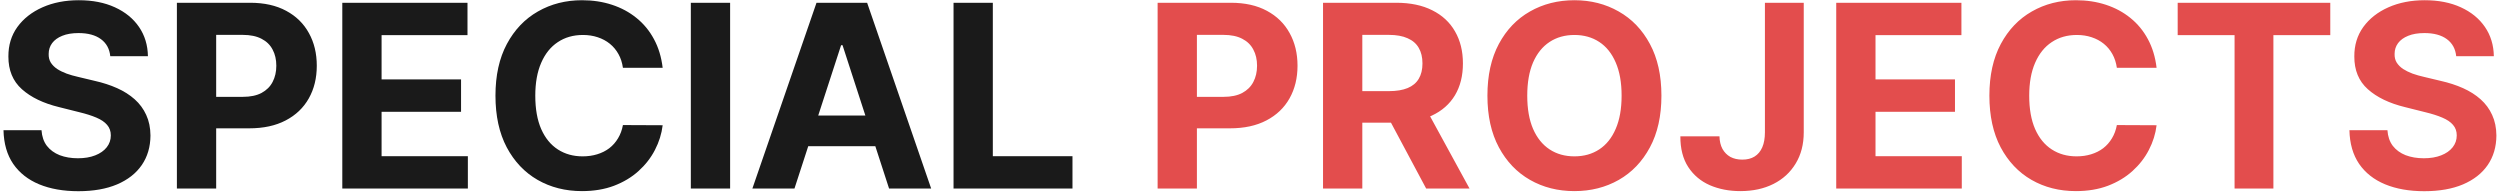
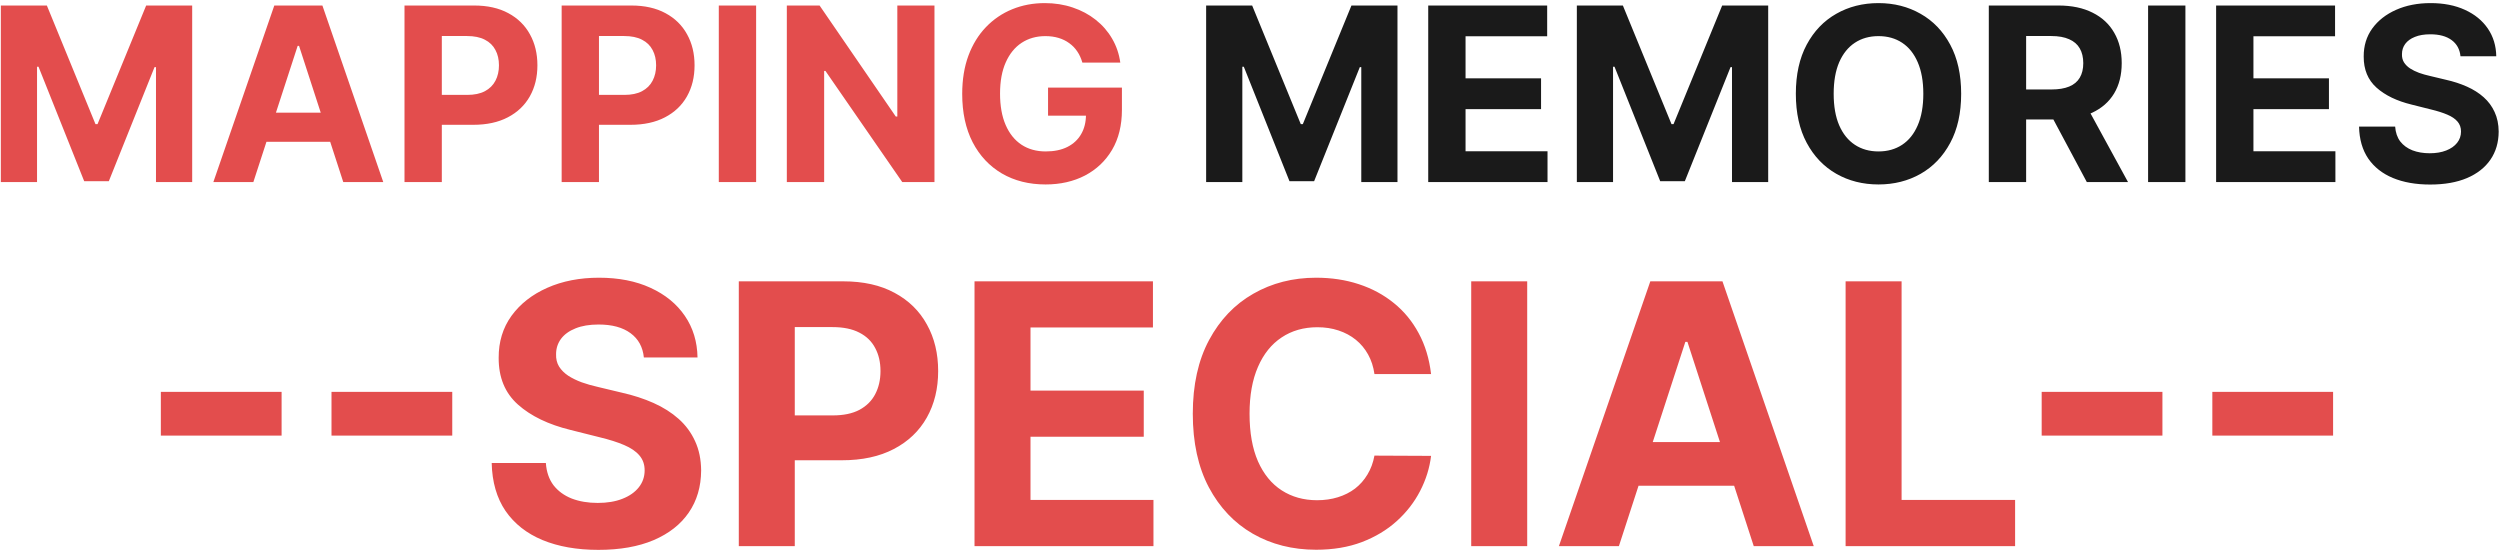
- <svg xmlns="http://www.w3.org/2000/svg" width="411" height="32" viewBox="0 0 411 32" fill="none">
-   <path d="M18.129 9.239C18.01 8.036 17.498 7.102 16.593 6.435C15.688 5.769 14.46 5.436 12.909 5.436C11.855 5.436 10.965 5.585 10.239 5.884C9.514 6.172 8.957 6.575 8.569 7.092C8.191 7.609 8.002 8.195 8.002 8.852C7.982 9.398 8.097 9.876 8.345 10.283C8.604 10.691 8.957 11.044 9.404 11.342C9.852 11.631 10.369 11.884 10.955 12.103C11.542 12.312 12.168 12.491 12.835 12.64L15.579 13.296C16.911 13.595 18.134 13.992 19.248 14.489C20.362 14.986 21.326 15.598 22.142 16.324C22.957 17.05 23.588 17.905 24.036 18.889C24.493 19.874 24.727 21.002 24.737 22.275C24.727 24.144 24.25 25.765 23.305 27.137C22.37 28.499 21.018 29.558 19.248 30.314C17.488 31.06 15.365 31.433 12.879 31.433C10.414 31.433 8.266 31.055 6.436 30.299C4.617 29.543 3.195 28.425 2.171 26.943C1.156 25.452 0.624 23.607 0.575 21.41H6.824C6.894 22.434 7.187 23.289 7.704 23.975C8.231 24.651 8.932 25.163 9.807 25.511C10.692 25.849 11.691 26.018 12.805 26.018C13.899 26.018 14.848 25.859 15.654 25.541C16.469 25.223 17.1 24.78 17.548 24.214C17.995 23.647 18.219 22.996 18.219 22.26C18.219 21.574 18.015 20.997 17.607 20.53C17.21 20.062 16.623 19.665 15.848 19.337C15.082 19.009 14.142 18.71 13.029 18.442L9.703 17.607C7.127 16.98 5.094 16.001 3.602 14.668C2.111 13.336 1.37 11.541 1.38 9.284C1.37 7.435 1.862 5.819 2.857 4.437C3.861 3.055 5.238 1.976 6.988 1.2C8.738 0.425 10.727 0.037 12.954 0.037C15.221 0.037 17.2 0.425 18.89 1.2C20.59 1.976 21.913 3.055 22.857 4.437C23.802 5.819 24.289 7.42 24.319 9.239H18.129ZM29.081 31V0.455H41.132C43.449 0.455 45.422 0.897 47.053 1.782C48.684 2.657 49.926 3.875 50.782 5.436C51.647 6.987 52.079 8.777 52.079 10.805C52.079 12.834 51.642 14.624 50.767 16.175C49.892 17.726 48.624 18.934 46.963 19.799C45.313 20.664 43.314 21.097 40.968 21.097H33.287V15.921H39.924C41.166 15.921 42.191 15.707 42.996 15.28C43.811 14.842 44.418 14.241 44.816 13.475C45.223 12.7 45.427 11.81 45.427 10.805C45.427 9.791 45.223 8.906 44.816 8.151C44.418 7.385 43.811 6.793 42.996 6.376C42.181 5.948 41.147 5.734 39.894 5.734H35.539V31H29.081ZM56.274 31V0.455H76.856V5.779H62.732V13.057H75.797V18.382H62.732V25.675H76.916V31H56.274ZM108.942 11.148H102.409C102.29 10.303 102.046 9.553 101.678 8.896C101.31 8.23 100.838 7.663 100.261 7.196C99.685 6.729 99.019 6.371 98.263 6.122C97.517 5.874 96.707 5.749 95.832 5.749C94.251 5.749 92.874 6.142 91.7 6.928C90.527 7.703 89.617 8.837 88.971 10.328C88.325 11.81 88.001 13.609 88.001 15.727C88.001 17.905 88.325 19.734 88.971 21.216C89.627 22.697 90.542 23.816 91.715 24.572C92.888 25.327 94.246 25.705 95.787 25.705C96.652 25.705 97.452 25.591 98.188 25.362C98.934 25.134 99.595 24.8 100.172 24.363C100.749 23.916 101.226 23.374 101.604 22.737C101.991 22.101 102.26 21.375 102.409 20.56L108.942 20.59C108.773 21.991 108.35 23.344 107.674 24.646C107.008 25.939 106.108 27.097 104.974 28.121C103.851 29.136 102.509 29.941 100.947 30.538C99.396 31.124 97.641 31.418 95.683 31.418C92.958 31.418 90.522 30.801 88.374 29.568C86.237 28.335 84.546 26.55 83.303 24.214C82.07 21.877 81.454 19.048 81.454 15.727C81.454 12.396 82.08 9.562 83.333 7.226C84.586 4.889 86.286 3.109 88.434 1.886C90.582 0.653 92.998 0.037 95.683 0.037C97.452 0.037 99.093 0.286 100.604 0.783C102.126 1.28 103.473 2.006 104.646 2.96C105.82 3.905 106.774 5.063 107.51 6.435C108.256 7.808 108.733 9.379 108.942 11.148ZM120.031 0.455V31H113.573V0.455H120.031ZM130.609 31H123.689L134.233 0.455H142.556L153.086 31H146.165L138.514 7.435H138.275L130.609 31ZM130.177 18.994H146.523V24.035H130.177V18.994ZM156.762 31V0.455H163.22V25.675H176.316V31H156.762Z" fill="#1A1A1A" />
-   <path d="M190.313 31V0.455H202.364C204.681 0.455 206.655 0.897 208.285 1.782C209.916 2.657 211.159 3.875 212.014 5.436C212.879 6.987 213.312 8.777 213.312 10.805C213.312 12.834 212.874 14.624 211.999 16.175C211.124 17.726 209.856 18.934 208.196 19.799C206.545 20.664 204.547 21.097 202.2 21.097H194.519V15.921H201.156C202.399 15.921 203.423 15.707 204.229 15.28C205.044 14.842 205.65 14.241 206.048 13.475C206.456 12.7 206.66 11.81 206.66 10.805C206.66 9.791 206.456 8.906 206.048 8.151C205.65 7.385 205.044 6.793 204.229 6.376C203.413 5.948 202.379 5.734 201.126 5.734H196.771V31H190.313ZM217.506 31V0.455H229.558C231.864 0.455 233.833 0.867 235.464 1.692C237.104 2.508 238.352 3.666 239.207 5.168C240.072 6.659 240.505 8.414 240.505 10.432C240.505 12.461 240.067 14.206 239.192 15.668C238.317 17.119 237.05 18.233 235.389 19.009C233.739 19.784 231.74 20.172 229.393 20.172H221.325V14.982H228.349C229.582 14.982 230.607 14.812 231.422 14.474C232.237 14.136 232.844 13.629 233.241 12.953C233.649 12.277 233.853 11.437 233.853 10.432C233.853 9.418 233.649 8.563 233.241 7.867C232.844 7.171 232.232 6.644 231.407 6.286C230.592 5.918 229.563 5.734 228.32 5.734H223.964V31H217.506ZM234.002 17.099L241.594 31H234.464L227.037 17.099H234.002ZM273.138 15.727C273.138 19.058 272.507 21.892 271.244 24.229C269.991 26.565 268.281 28.35 266.114 29.583C263.956 30.806 261.53 31.418 258.835 31.418C256.121 31.418 253.685 30.801 251.527 29.568C249.369 28.335 247.664 26.55 246.411 24.214C245.158 21.877 244.532 19.048 244.532 15.727C244.532 12.396 245.158 9.562 246.411 7.226C247.664 4.889 249.369 3.109 251.527 1.886C253.685 0.653 256.121 0.037 258.835 0.037C261.53 0.037 263.956 0.653 266.114 1.886C268.281 3.109 269.991 4.889 271.244 7.226C272.507 9.562 273.138 12.396 273.138 15.727ZM266.591 15.727C266.591 13.57 266.268 11.75 265.621 10.268C264.985 8.787 264.085 7.663 262.922 6.898C261.759 6.132 260.396 5.749 258.835 5.749C257.274 5.749 255.912 6.132 254.749 6.898C253.585 7.663 252.68 8.787 252.034 10.268C251.398 11.75 251.08 13.57 251.08 15.727C251.08 17.885 251.398 19.704 252.034 21.186C252.68 22.668 253.585 23.791 254.749 24.557C255.912 25.322 257.274 25.705 258.835 25.705C260.396 25.705 261.759 25.322 262.922 24.557C264.085 23.791 264.985 22.668 265.621 21.186C266.268 19.704 266.591 17.885 266.591 15.727ZM290.153 0.455H296.536V21.753C296.536 23.722 296.094 25.432 295.209 26.884C294.334 28.335 293.116 29.454 291.555 30.239C289.993 31.025 288.179 31.418 286.111 31.418C284.271 31.418 282.601 31.095 281.099 30.448C279.608 29.792 278.425 28.798 277.55 27.465C276.675 26.123 276.242 24.438 276.252 22.409H282.68C282.7 23.215 282.864 23.905 283.172 24.482C283.491 25.049 283.923 25.486 284.47 25.795C285.027 26.093 285.683 26.242 286.439 26.242C287.234 26.242 287.905 26.073 288.452 25.735C289.009 25.387 289.432 24.88 289.72 24.214C290.008 23.548 290.153 22.727 290.153 21.753V0.455ZM301.876 31V0.455H322.458V5.779H308.334V13.057H321.399V18.382H308.334V25.675H322.518V31H301.876ZM354.543 11.148H348.011C347.891 10.303 347.648 9.553 347.28 8.896C346.912 8.23 346.44 7.663 345.863 7.196C345.286 6.729 344.62 6.371 343.864 6.122C343.119 5.874 342.308 5.749 341.433 5.749C339.852 5.749 338.475 6.142 337.302 6.928C336.129 7.703 335.219 8.837 334.572 10.328C333.926 11.81 333.603 13.609 333.603 15.727C333.603 17.905 333.926 19.734 334.572 21.216C335.229 22.697 336.143 23.816 337.317 24.572C338.49 25.327 339.847 25.705 341.388 25.705C342.254 25.705 343.054 25.591 343.79 25.362C344.536 25.134 345.197 24.8 345.773 24.363C346.35 23.916 346.827 23.374 347.205 22.737C347.593 22.101 347.862 21.375 348.011 20.56L354.543 20.59C354.374 21.991 353.952 23.344 353.276 24.646C352.609 25.939 351.71 27.097 350.576 28.121C349.452 29.136 348.11 29.941 346.549 30.538C344.998 31.124 343.243 31.418 341.284 31.418C338.56 31.418 336.124 30.801 333.976 29.568C331.838 28.335 330.148 26.55 328.905 24.214C327.672 21.877 327.055 19.048 327.055 15.727C327.055 12.396 327.682 9.562 328.935 7.226C330.188 4.889 331.888 3.109 334.036 1.886C336.183 0.653 338.599 0.037 341.284 0.037C343.054 0.037 344.695 0.286 346.206 0.783C347.727 1.28 349.075 2.006 350.248 2.96C351.421 3.905 352.376 5.063 353.112 6.435C353.857 7.808 354.335 9.379 354.543 11.148ZM358.011 5.779V0.455H383.098V5.779H373.746V31H367.363V5.779H358.011ZM403.799 9.239C403.68 8.036 403.168 7.102 402.263 6.435C401.358 5.769 400.13 5.436 398.579 5.436C397.525 5.436 396.635 5.585 395.909 5.884C395.184 6.172 394.627 6.575 394.239 7.092C393.861 7.609 393.672 8.195 393.672 8.852C393.652 9.398 393.767 9.876 394.015 10.283C394.274 10.691 394.627 11.044 395.074 11.342C395.522 11.631 396.039 11.884 396.625 12.103C397.212 12.312 397.838 12.491 398.505 12.64L401.249 13.296C402.581 13.595 403.804 13.992 404.918 14.489C406.032 14.986 406.996 15.598 407.811 16.324C408.627 17.05 409.258 17.905 409.706 18.889C410.163 19.874 410.397 21.002 410.407 22.275C410.397 24.144 409.919 25.765 408.975 27.137C408.04 28.499 406.688 29.558 404.918 30.314C403.158 31.06 401.035 31.433 398.549 31.433C396.083 31.433 393.936 31.055 392.106 30.299C390.287 29.543 388.865 28.425 387.841 26.943C386.826 25.452 386.294 23.607 386.245 21.41H392.494C392.564 22.434 392.857 23.289 393.374 23.975C393.901 24.651 394.602 25.163 395.477 25.511C396.362 25.849 397.361 26.018 398.475 26.018C399.569 26.018 400.518 25.859 401.324 25.541C402.139 25.223 402.77 24.78 403.218 24.214C403.665 23.647 403.889 22.996 403.889 22.26C403.889 21.574 403.685 20.997 403.277 20.53C402.88 20.062 402.293 19.665 401.517 19.337C400.752 19.009 399.812 18.71 398.699 18.442L395.373 17.607C392.797 16.98 390.764 16.001 389.272 14.668C387.781 13.336 387.04 11.541 387.05 9.284C387.04 7.435 387.532 5.819 388.527 4.437C389.531 3.055 390.908 1.976 392.658 1.2C394.408 0.425 396.397 0.037 398.624 0.037C400.891 0.037 402.87 0.425 404.56 1.2C406.26 1.976 407.583 3.055 408.527 4.437C409.472 5.819 409.959 7.42 409.989 9.239H403.799Z" fill="#E34D4D" />
+ <svg xmlns="http://www.w3.org/2000/svg" width="412" height="91" viewBox="0 0 412 91" fill="none">
+   <path d="M0.138 0.909H7.723L15.734 20.454H16.075L24.087 0.909H31.672V30H25.706V11.065H25.465L17.936 29.858H13.874L6.345 10.994H6.104V30H0.138V0.909ZM41.754 30H35.163L45.205 0.909H53.131L63.16 30H56.569L49.282 7.557H49.055L41.754 30ZM41.342 18.565H56.91V23.366H41.342V18.565ZM66.661 30V0.909H78.138C80.345 0.909 82.225 1.33 83.778 2.173C85.331 3.007 86.514 4.167 87.329 5.653C88.153 7.131 88.565 8.835 88.565 10.767C88.565 12.699 88.148 14.403 87.315 15.881C86.481 17.358 85.274 18.509 83.692 19.332C82.121 20.156 80.217 20.568 77.982 20.568H70.667V15.639H76.988C78.172 15.639 79.147 15.436 79.914 15.028C80.691 14.612 81.268 14.039 81.647 13.31C82.035 12.571 82.229 11.723 82.229 10.767C82.229 9.801 82.035 8.958 81.647 8.239C81.268 7.509 80.691 6.946 79.914 6.548C79.138 6.141 78.153 5.938 76.96 5.938H72.812V30H66.661ZM92.56 30V0.909H104.037C106.243 0.909 108.123 1.33 109.676 2.173C111.229 3.007 112.413 4.167 113.227 5.653C114.051 7.131 114.463 8.835 114.463 10.767C114.463 12.699 114.046 14.403 113.213 15.881C112.38 17.358 111.172 18.509 109.591 19.332C108.019 20.156 106.116 20.568 103.881 20.568H96.565V15.639H102.886C104.07 15.639 105.045 15.436 105.812 15.028C106.589 14.612 107.167 14.039 107.545 13.31C107.934 12.571 108.128 11.723 108.128 10.767C108.128 9.801 107.934 8.958 107.545 8.239C107.167 7.509 106.589 6.946 105.812 6.548C105.036 6.141 104.051 5.938 102.858 5.938H98.71V30H92.56ZM124.609 0.909V30H118.458V0.909H124.609ZM154.001 0.909V30H148.689L136.033 11.69H135.82V30H129.669V0.909H135.067L147.624 19.204H147.879V0.909H154.001ZM178.373 10.312C178.174 9.621 177.895 9.01 177.535 8.48C177.175 7.94 176.735 7.486 176.214 7.116C175.702 6.738 175.115 6.449 174.452 6.25C173.799 6.051 173.075 5.952 172.279 5.952C170.792 5.952 169.486 6.321 168.359 7.06C167.241 7.798 166.37 8.873 165.745 10.284C165.12 11.686 164.808 13.4 164.808 15.426C164.808 17.453 165.115 19.176 165.731 20.597C166.346 22.017 167.218 23.101 168.344 23.849C169.471 24.588 170.802 24.957 172.336 24.957C173.728 24.957 174.916 24.711 175.901 24.219C176.896 23.717 177.653 23.011 178.174 22.102C178.704 21.193 178.969 20.118 178.969 18.878L180.219 19.062H172.719V14.432H184.893V18.097C184.893 20.653 184.353 22.85 183.273 24.688C182.194 26.515 180.707 27.926 178.813 28.921C176.919 29.905 174.751 30.398 172.308 30.398C169.58 30.398 167.184 29.796 165.12 28.594C163.056 27.382 161.446 25.663 160.29 23.438C159.145 21.203 158.572 18.551 158.572 15.483C158.572 13.125 158.913 11.023 159.594 9.176C160.286 7.32 161.252 5.748 162.492 4.46C163.733 3.172 165.177 2.192 166.825 1.52C168.472 0.848 170.257 0.511 172.18 0.511C173.827 0.511 175.362 0.753 176.782 1.236C178.202 1.709 179.462 2.382 180.56 3.253C181.668 4.124 182.573 5.161 183.273 6.364C183.974 7.557 184.424 8.873 184.623 10.312H178.373ZM46.407 64.581V71.783H26.507V64.581H46.407ZM74.532 64.581V71.783H54.632V64.581H74.532ZM106.109 58.913C105.939 57.195 105.207 55.859 103.914 54.908C102.622 53.956 100.868 53.48 98.652 53.48C97.146 53.48 95.875 53.693 94.838 54.119C93.801 54.531 93.005 55.106 92.451 55.845C91.912 56.584 91.642 57.422 91.642 58.359C91.613 59.141 91.777 59.822 92.132 60.405C92.501 60.987 93.005 61.492 93.644 61.918C94.284 62.33 95.022 62.692 95.86 63.004C96.698 63.303 97.593 63.558 98.545 63.771L102.466 64.709C104.369 65.135 106.116 65.703 107.707 66.413C109.298 67.124 110.676 67.997 111.841 69.034C113.005 70.071 113.907 71.293 114.547 72.699C115.2 74.105 115.534 75.717 115.548 77.535C115.534 80.206 114.852 82.521 113.502 84.481C112.167 86.428 110.235 87.94 107.707 89.02C105.193 90.085 102.16 90.618 98.609 90.618C95.086 90.618 92.018 90.078 89.404 88.999C86.805 87.919 84.774 86.321 83.311 84.204C81.862 82.074 81.102 79.439 81.031 76.3H89.959C90.058 77.763 90.477 78.984 91.216 79.965C91.968 80.93 92.97 81.662 94.22 82.159C95.484 82.642 96.912 82.883 98.502 82.883C100.065 82.883 101.422 82.656 102.572 82.202C103.737 81.747 104.639 81.115 105.278 80.305C105.917 79.496 106.237 78.565 106.237 77.514C106.237 76.534 105.946 75.71 105.363 75.043C104.795 74.375 103.957 73.807 102.849 73.338C101.755 72.869 100.413 72.443 98.822 72.06L94.071 70.867C90.392 69.972 87.487 68.572 85.356 66.669C83.225 64.766 82.167 62.202 82.181 58.977C82.167 56.335 82.87 54.027 84.291 52.053C85.725 50.078 87.693 48.537 90.193 47.429C92.693 46.321 95.534 45.767 98.716 45.767C101.954 45.767 104.781 46.321 107.196 47.429C109.625 48.537 111.514 50.078 112.863 52.053C114.213 54.027 114.909 56.314 114.951 58.913H106.109ZM121.754 90V46.364H138.969C142.279 46.364 145.099 46.996 147.428 48.26C149.758 49.51 151.533 51.25 152.755 53.48C153.991 55.696 154.609 58.253 154.609 61.151C154.609 64.048 153.984 66.605 152.734 68.821C151.484 71.037 149.673 72.763 147.3 73.999C144.942 75.234 142.087 75.852 138.735 75.852H127.762V68.459H137.244C139.019 68.459 140.482 68.153 141.633 67.543C142.798 66.918 143.664 66.058 144.232 64.965C144.815 63.856 145.106 62.585 145.106 61.151C145.106 59.702 144.815 58.438 144.232 57.358C143.664 56.264 142.798 55.419 141.633 54.822C140.468 54.212 138.991 53.906 137.201 53.906H130.979V90H121.754ZM160.601 90V46.364H190.005V53.97H169.827V64.368H188.492V71.974H169.827V82.394H190.09V90H160.601ZM235.841 61.641H226.509C226.338 60.433 225.99 59.361 225.464 58.423C224.939 57.472 224.264 56.662 223.44 55.994C222.616 55.327 221.665 54.815 220.585 54.46C219.52 54.105 218.362 53.928 217.112 53.928C214.854 53.928 212.886 54.489 211.21 55.611C209.534 56.719 208.234 58.338 207.311 60.469C206.388 62.585 205.926 65.156 205.926 68.182C205.926 71.293 206.388 73.906 207.311 76.023C208.249 78.139 209.555 79.737 211.232 80.817C212.908 81.896 214.847 82.436 217.048 82.436C218.284 82.436 219.428 82.273 220.479 81.946C221.544 81.619 222.489 81.144 223.312 80.519C224.136 79.879 224.818 79.105 225.358 78.196C225.912 77.287 226.295 76.25 226.509 75.085L235.841 75.128C235.599 77.131 234.996 79.062 234.03 80.923C233.078 82.77 231.793 84.425 230.173 85.888C228.568 87.337 226.651 88.487 224.42 89.34C222.205 90.178 219.697 90.597 216.899 90.597C213.007 90.597 209.527 89.716 206.459 87.954C203.405 86.193 200.99 83.644 199.214 80.305C197.453 76.967 196.572 72.926 196.572 68.182C196.572 63.423 197.467 59.375 199.257 56.037C201.047 52.699 203.476 50.156 206.544 48.409C209.612 46.648 213.064 45.767 216.899 45.767C219.428 45.767 221.771 46.122 223.93 46.832C226.104 47.543 228.028 48.58 229.705 49.943C231.381 51.293 232.744 52.947 233.795 54.908C234.861 56.868 235.543 59.112 235.841 61.641ZM251.683 46.364V90H242.457V46.364H251.683ZM266.794 90H256.908L271.972 46.364H283.861L298.904 90H289.017L278.087 56.335H277.746L266.794 90ZM266.176 72.848H289.529V80.05H266.176V72.848ZM304.156 90V46.364H313.382V82.394H332.089V90H304.156ZM356.368 64.581V71.783H336.468V64.581H356.368ZM384.493 64.581V71.783H364.593V64.581H384.493Z" fill="#E34D4D" />
+   <path d="M198.771 0.909H206.356L214.367 20.454H214.708L222.719 0.909H230.305V30H224.339V11.065H224.097L216.569 29.858H212.506L204.978 10.994H204.737V30H198.771V0.909ZM235.372 30V0.909H254.974V5.98H241.523V12.912H253.966V17.983H241.523V24.929H255.031V30H235.372ZM259.864 0.909H267.45L275.461 20.454H275.802L283.813 0.909H291.398V30H285.433V11.065H285.191L277.663 29.858H273.6L266.072 10.994H265.83V30H259.864V0.909ZM323.199 15.454C323.199 18.627 322.598 21.326 321.395 23.551C320.202 25.776 318.573 27.476 316.509 28.651C314.454 29.815 312.143 30.398 309.577 30.398C306.991 30.398 304.671 29.811 302.616 28.636C300.562 27.462 298.938 25.762 297.744 23.537C296.551 21.312 295.955 18.617 295.955 15.454C295.955 12.282 296.551 9.583 297.744 7.358C298.938 5.133 300.562 3.438 302.616 2.273C304.671 1.098 306.991 0.511 309.577 0.511C312.143 0.511 314.454 1.098 316.509 2.273C318.573 3.438 320.202 5.133 321.395 7.358C322.598 9.583 323.199 12.282 323.199 15.454ZM316.963 15.454C316.963 13.4 316.655 11.667 316.04 10.256C315.434 8.845 314.577 7.775 313.469 7.045C312.361 6.316 311.063 5.952 309.577 5.952C308.09 5.952 306.793 6.316 305.685 7.045C304.577 7.775 303.715 8.845 303.099 10.256C302.493 11.667 302.19 13.4 302.19 15.454C302.19 17.509 302.493 19.242 303.099 20.653C303.715 22.064 304.577 23.134 305.685 23.864C306.793 24.593 308.09 24.957 309.577 24.957C311.063 24.957 312.361 24.593 313.469 23.864C314.577 23.134 315.434 22.064 316.04 20.653C316.655 19.242 316.963 17.509 316.963 15.454ZM327.755 30V0.909H339.232C341.429 0.909 343.304 1.302 344.857 2.088C346.42 2.865 347.608 3.968 348.423 5.398C349.246 6.818 349.658 8.49 349.658 10.412C349.658 12.344 349.242 14.006 348.408 15.398C347.575 16.78 346.368 17.841 344.786 18.579C343.214 19.318 341.311 19.688 339.076 19.688H331.391V14.744H338.082C339.256 14.744 340.231 14.583 341.008 14.261C341.784 13.939 342.362 13.456 342.741 12.812C343.129 12.169 343.323 11.368 343.323 10.412C343.323 9.446 343.129 8.632 342.741 7.969C342.362 7.306 341.78 6.804 340.994 6.463C340.217 6.113 339.237 5.938 338.053 5.938H333.906V30H327.755ZM343.465 16.761L350.695 30H343.906L336.832 16.761H343.465ZM360.156 0.909V30H354.005V0.909H360.156ZM365.216 30V0.909H384.818V5.98H371.366V12.912H383.81V17.983H371.366V24.929H384.875V30H365.216ZM405.489 9.276C405.376 8.13 404.888 7.24 404.026 6.605C403.165 5.971 401.995 5.653 400.518 5.653C399.514 5.653 398.666 5.795 397.975 6.08C397.284 6.354 396.754 6.738 396.384 7.23C396.024 7.723 395.844 8.281 395.844 8.906C395.826 9.427 395.934 9.882 396.171 10.27C396.417 10.658 396.754 10.994 397.18 11.278C397.606 11.553 398.098 11.794 398.657 12.003C399.216 12.202 399.812 12.372 400.447 12.514L403.06 13.139C404.329 13.423 405.494 13.802 406.555 14.276C407.615 14.749 408.534 15.331 409.31 16.023C410.087 16.714 410.688 17.528 411.114 18.466C411.55 19.403 411.772 20.478 411.782 21.69C411.772 23.471 411.318 25.014 410.418 26.321C409.528 27.618 408.24 28.627 406.555 29.347C404.879 30.057 402.857 30.412 400.489 30.412C398.141 30.412 396.095 30.052 394.353 29.332C392.62 28.613 391.266 27.547 390.29 26.136C389.325 24.716 388.818 22.959 388.771 20.866H394.722C394.789 21.842 395.068 22.656 395.56 23.31C396.062 23.954 396.73 24.441 397.563 24.773C398.406 25.095 399.358 25.256 400.418 25.256C401.46 25.256 402.364 25.104 403.131 24.801C403.908 24.498 404.509 24.077 404.935 23.537C405.362 22.997 405.575 22.377 405.575 21.676C405.575 21.023 405.38 20.474 404.992 20.028C404.613 19.583 404.055 19.204 403.316 18.892C402.587 18.579 401.692 18.296 400.631 18.04L397.464 17.244C395.011 16.648 393.075 15.715 391.654 14.446C390.234 13.177 389.528 11.468 389.538 9.318C389.528 7.557 389.997 6.018 390.944 4.702C391.9 3.385 393.212 2.358 394.879 1.619C396.545 0.881 398.439 0.511 400.56 0.511C402.719 0.511 404.604 0.881 406.214 1.619C407.833 2.358 409.093 3.385 409.992 4.702C410.892 6.018 411.356 7.543 411.384 9.276H405.489Z" fill="#1A1A1A" />
</svg>
